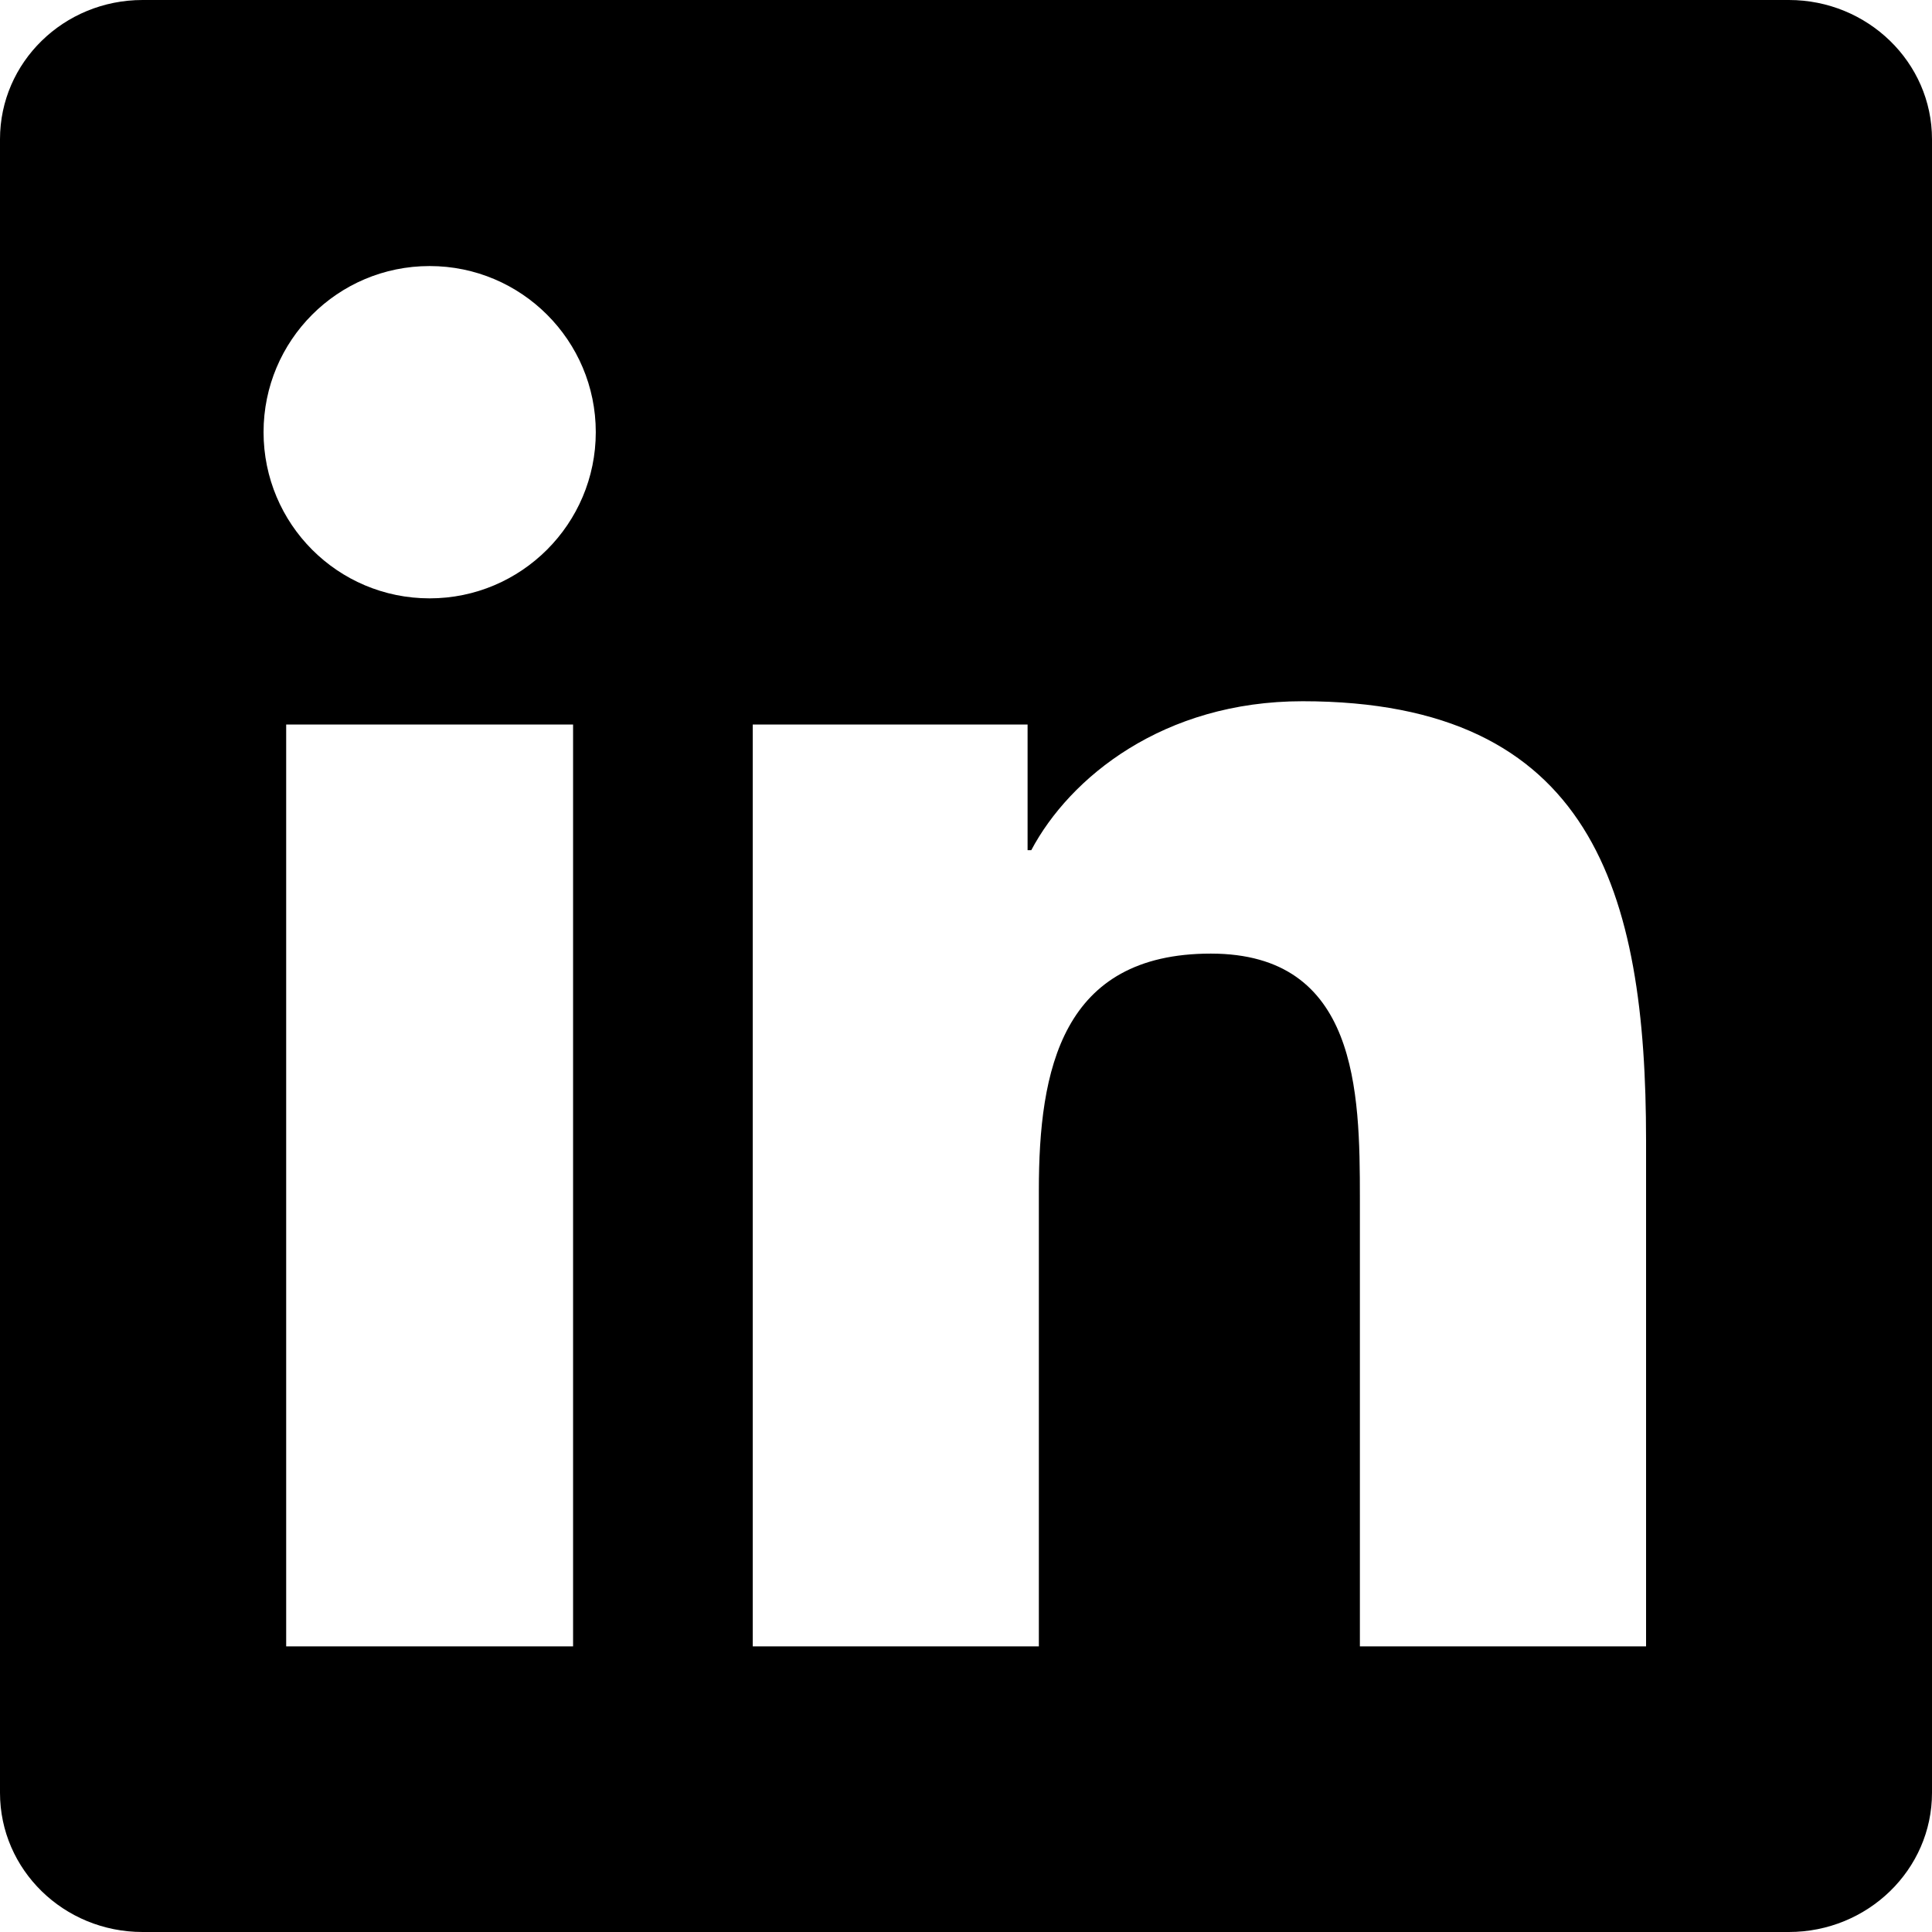
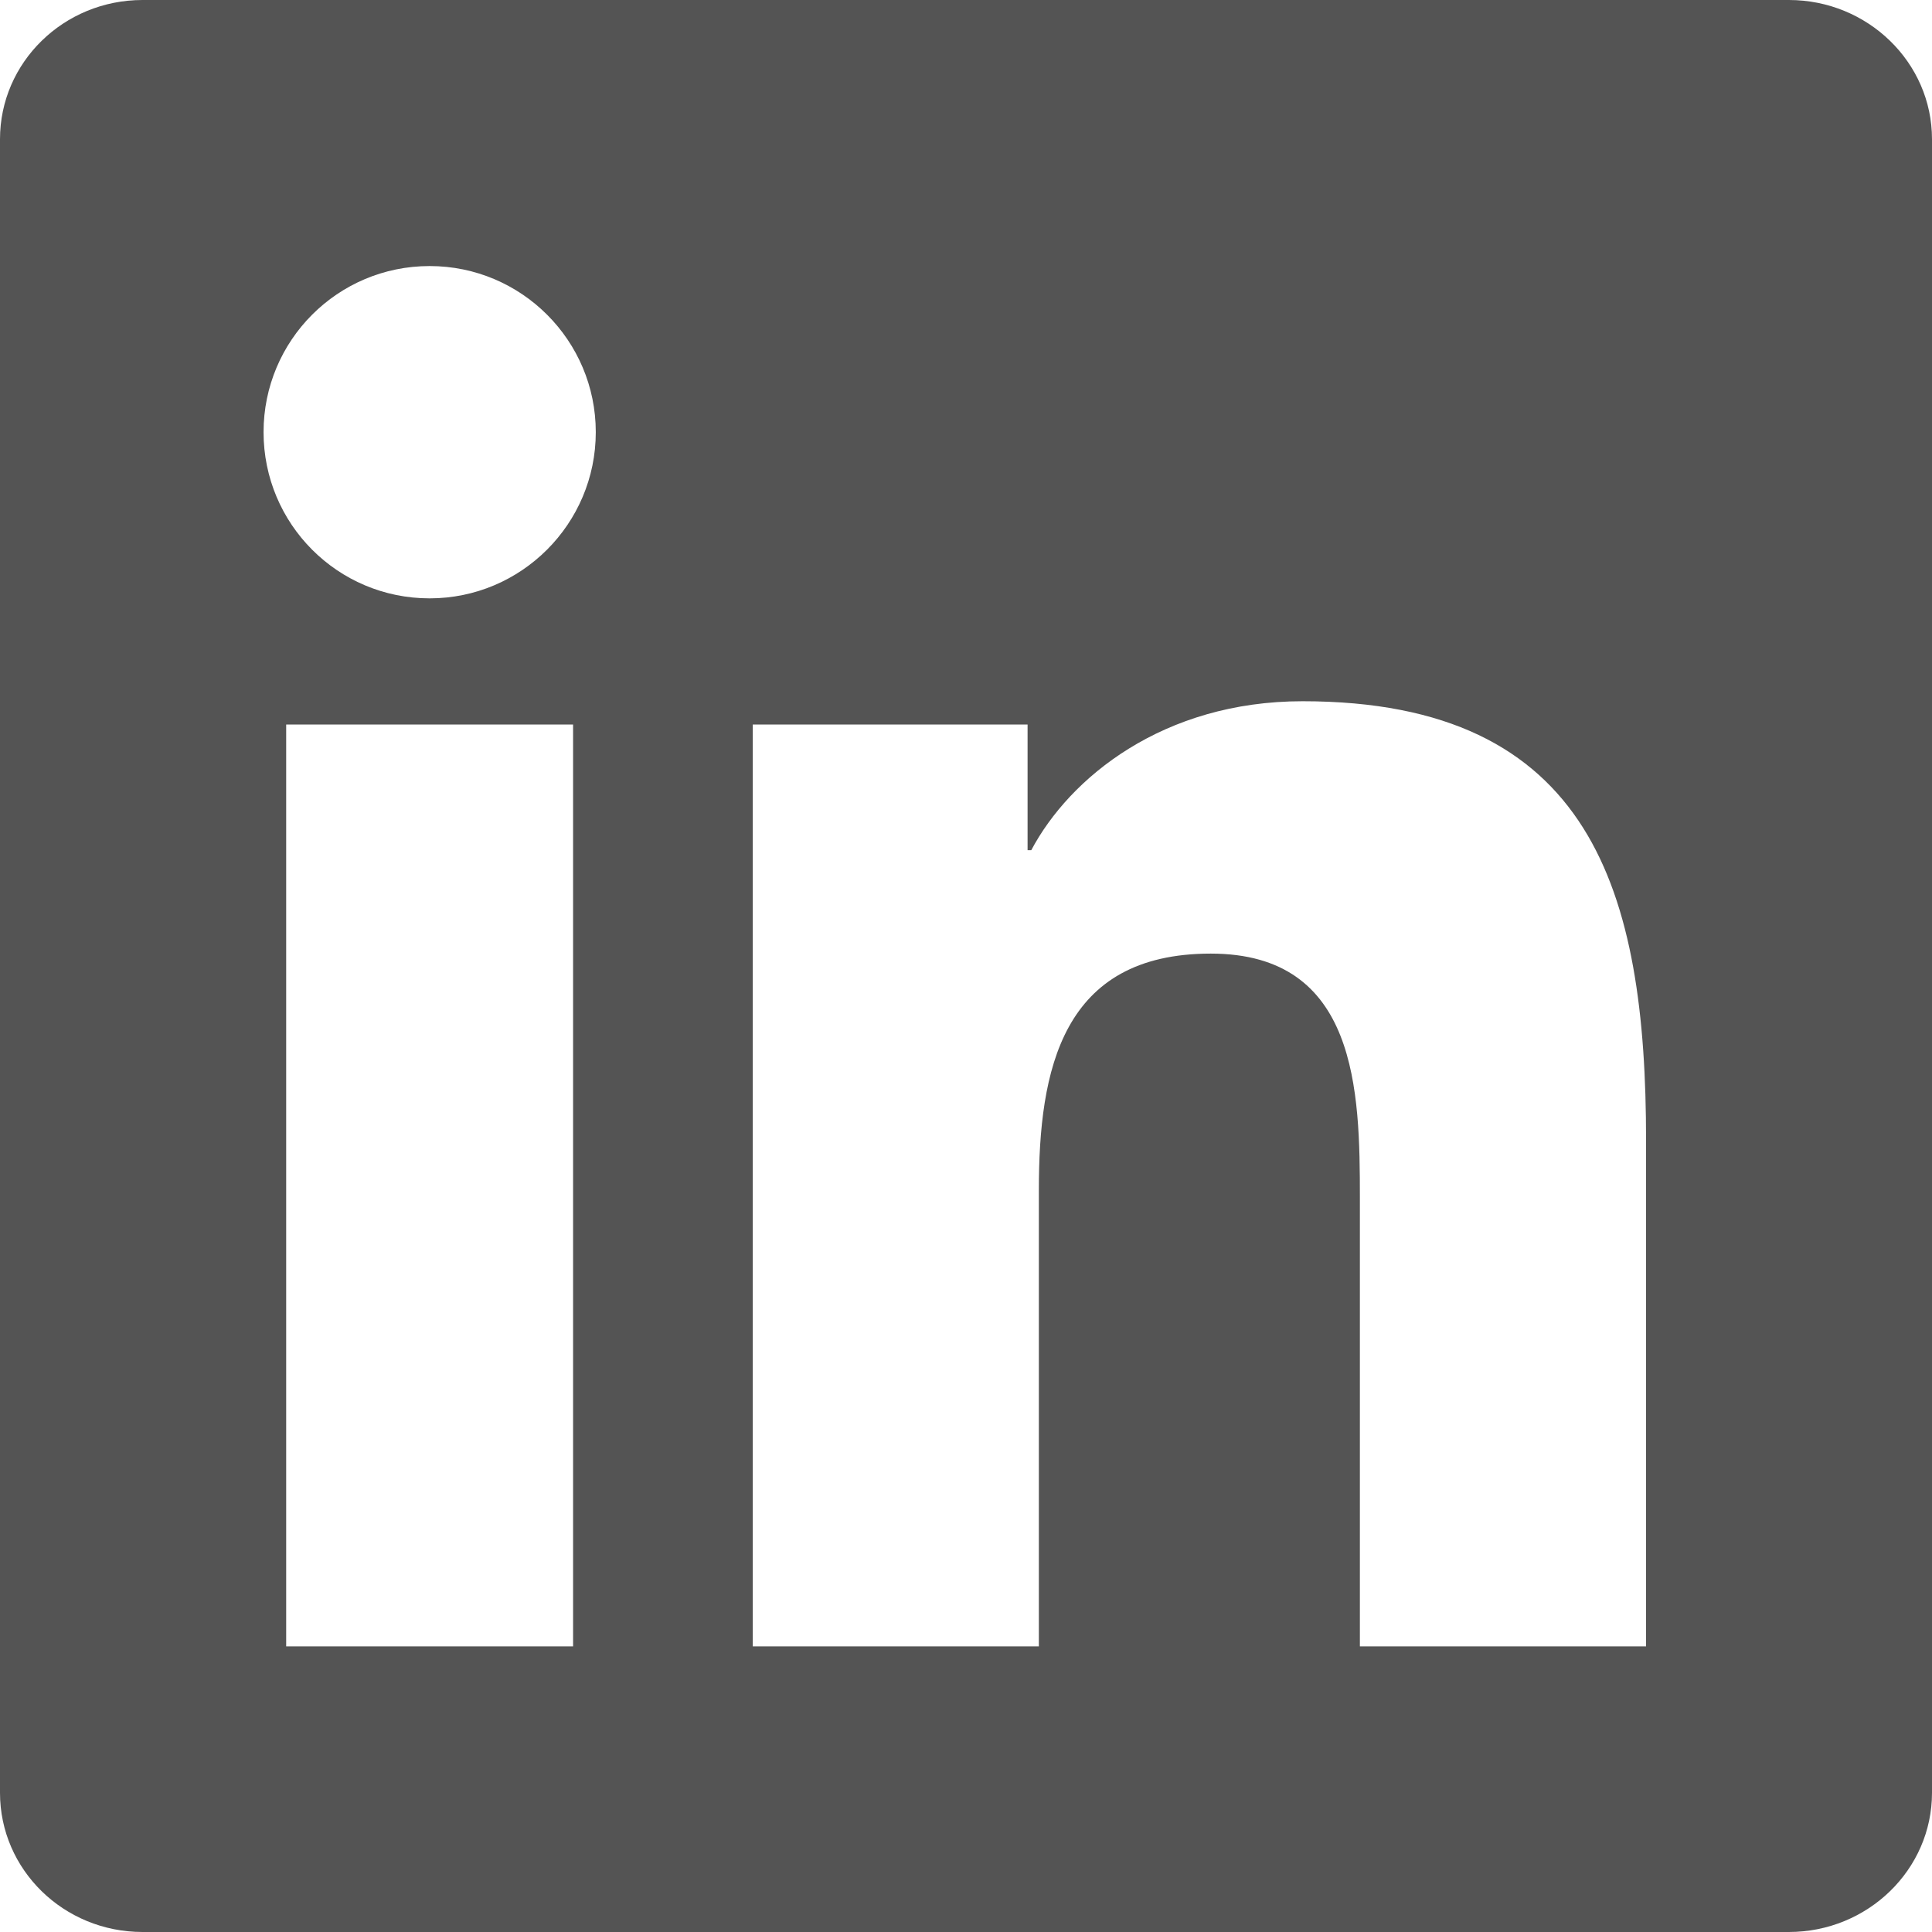
- <svg xmlns="http://www.w3.org/2000/svg" role="img" viewBox="0 0 24 24">
-   <path d="M20.447 20.452h-3.554v-5.569c0-1.328-.027-3.037-1.852-3.037-1.853 0-2.136 1.445-2.136 2.939v5.667H9.351V9h3.414v1.561h.046c.477-.9 1.637-1.85 3.37-1.85 3.601 0 4.267 2.37 4.267 5.455v6.286zM5.337 7.433c-1.144 0-2.063-.926-2.063-2.065 0-1.138.92-2.063 2.063-2.063 1.14 0 2.064.925 2.064 2.063 0 1.139-.925 2.065-2.064 2.065zm1.782 13.019H3.555V9h3.564v11.452zM22.225 0H1.771C.792 0 0 .774 0 1.729v20.542C0 23.227.792 24 1.771 24h20.451C23.2 24 24 23.227 24 22.271V1.729C24 .774 23.2 0 22.222 0h.003z" />
+ <svg xmlns="http://www.w3.org/2000/svg" width="24px" height="24px" viewBox="0 0 24 24" version="1.1">
+   <g id="Page-1" stroke="none" stroke-width="1" fill="none" fill-rule="evenodd">
+     <g id="Desktop-Copy" transform="translate(-128, -1040)" fill="#545454" fill-rule="nonzero">
+       <g id="Group" transform="translate(84, 1040)">
+         <g id="linkedin" transform="translate(44, 0)">
+           <path d="M20.447,20.452 L16.893,20.452 L16.893,14.883 C16.893,13.555 16.866,11.846 15.041,11.846 C13.188,11.846 12.905,13.291 12.905,14.785 L12.905,20.452 L9.351,20.452 L9.351,9 L12.765,9 L12.765,10.561 L12.811,10.561 C13.288,9.661 14.448,8.711 16.181,8.711 C19.782,8.711 20.448,11.081 20.448,14.166 L20.448,20.452 L20.447,20.452 Z M5.337,7.433 C4.193,7.433 3.274,6.507 3.274,5.368 C3.274,4.23 4.194,3.305 5.337,3.305 C6.477,3.305 7.401,4.23 7.401,5.368 C7.401,6.507 6.476,7.433 5.337,7.433 Z M7.119,20.452 L3.555,20.452 L3.555,9 L7.119,9 L7.119,20.452 Z M22.225,0 L1.771,0 C0.792,0 0,0.774 0,1.729 L0,22.271 C0,23.227 0.792,24 1.771,24 L22.222,24 C23.2,24 24,23.227 24,22.271 L24,1.729 C24,0.774 23.2,0 22.222,0 L22.225,0 Z" id="Shape" />
+         </g>
+       </g>
+     </g>
+   </g>
</svg>
